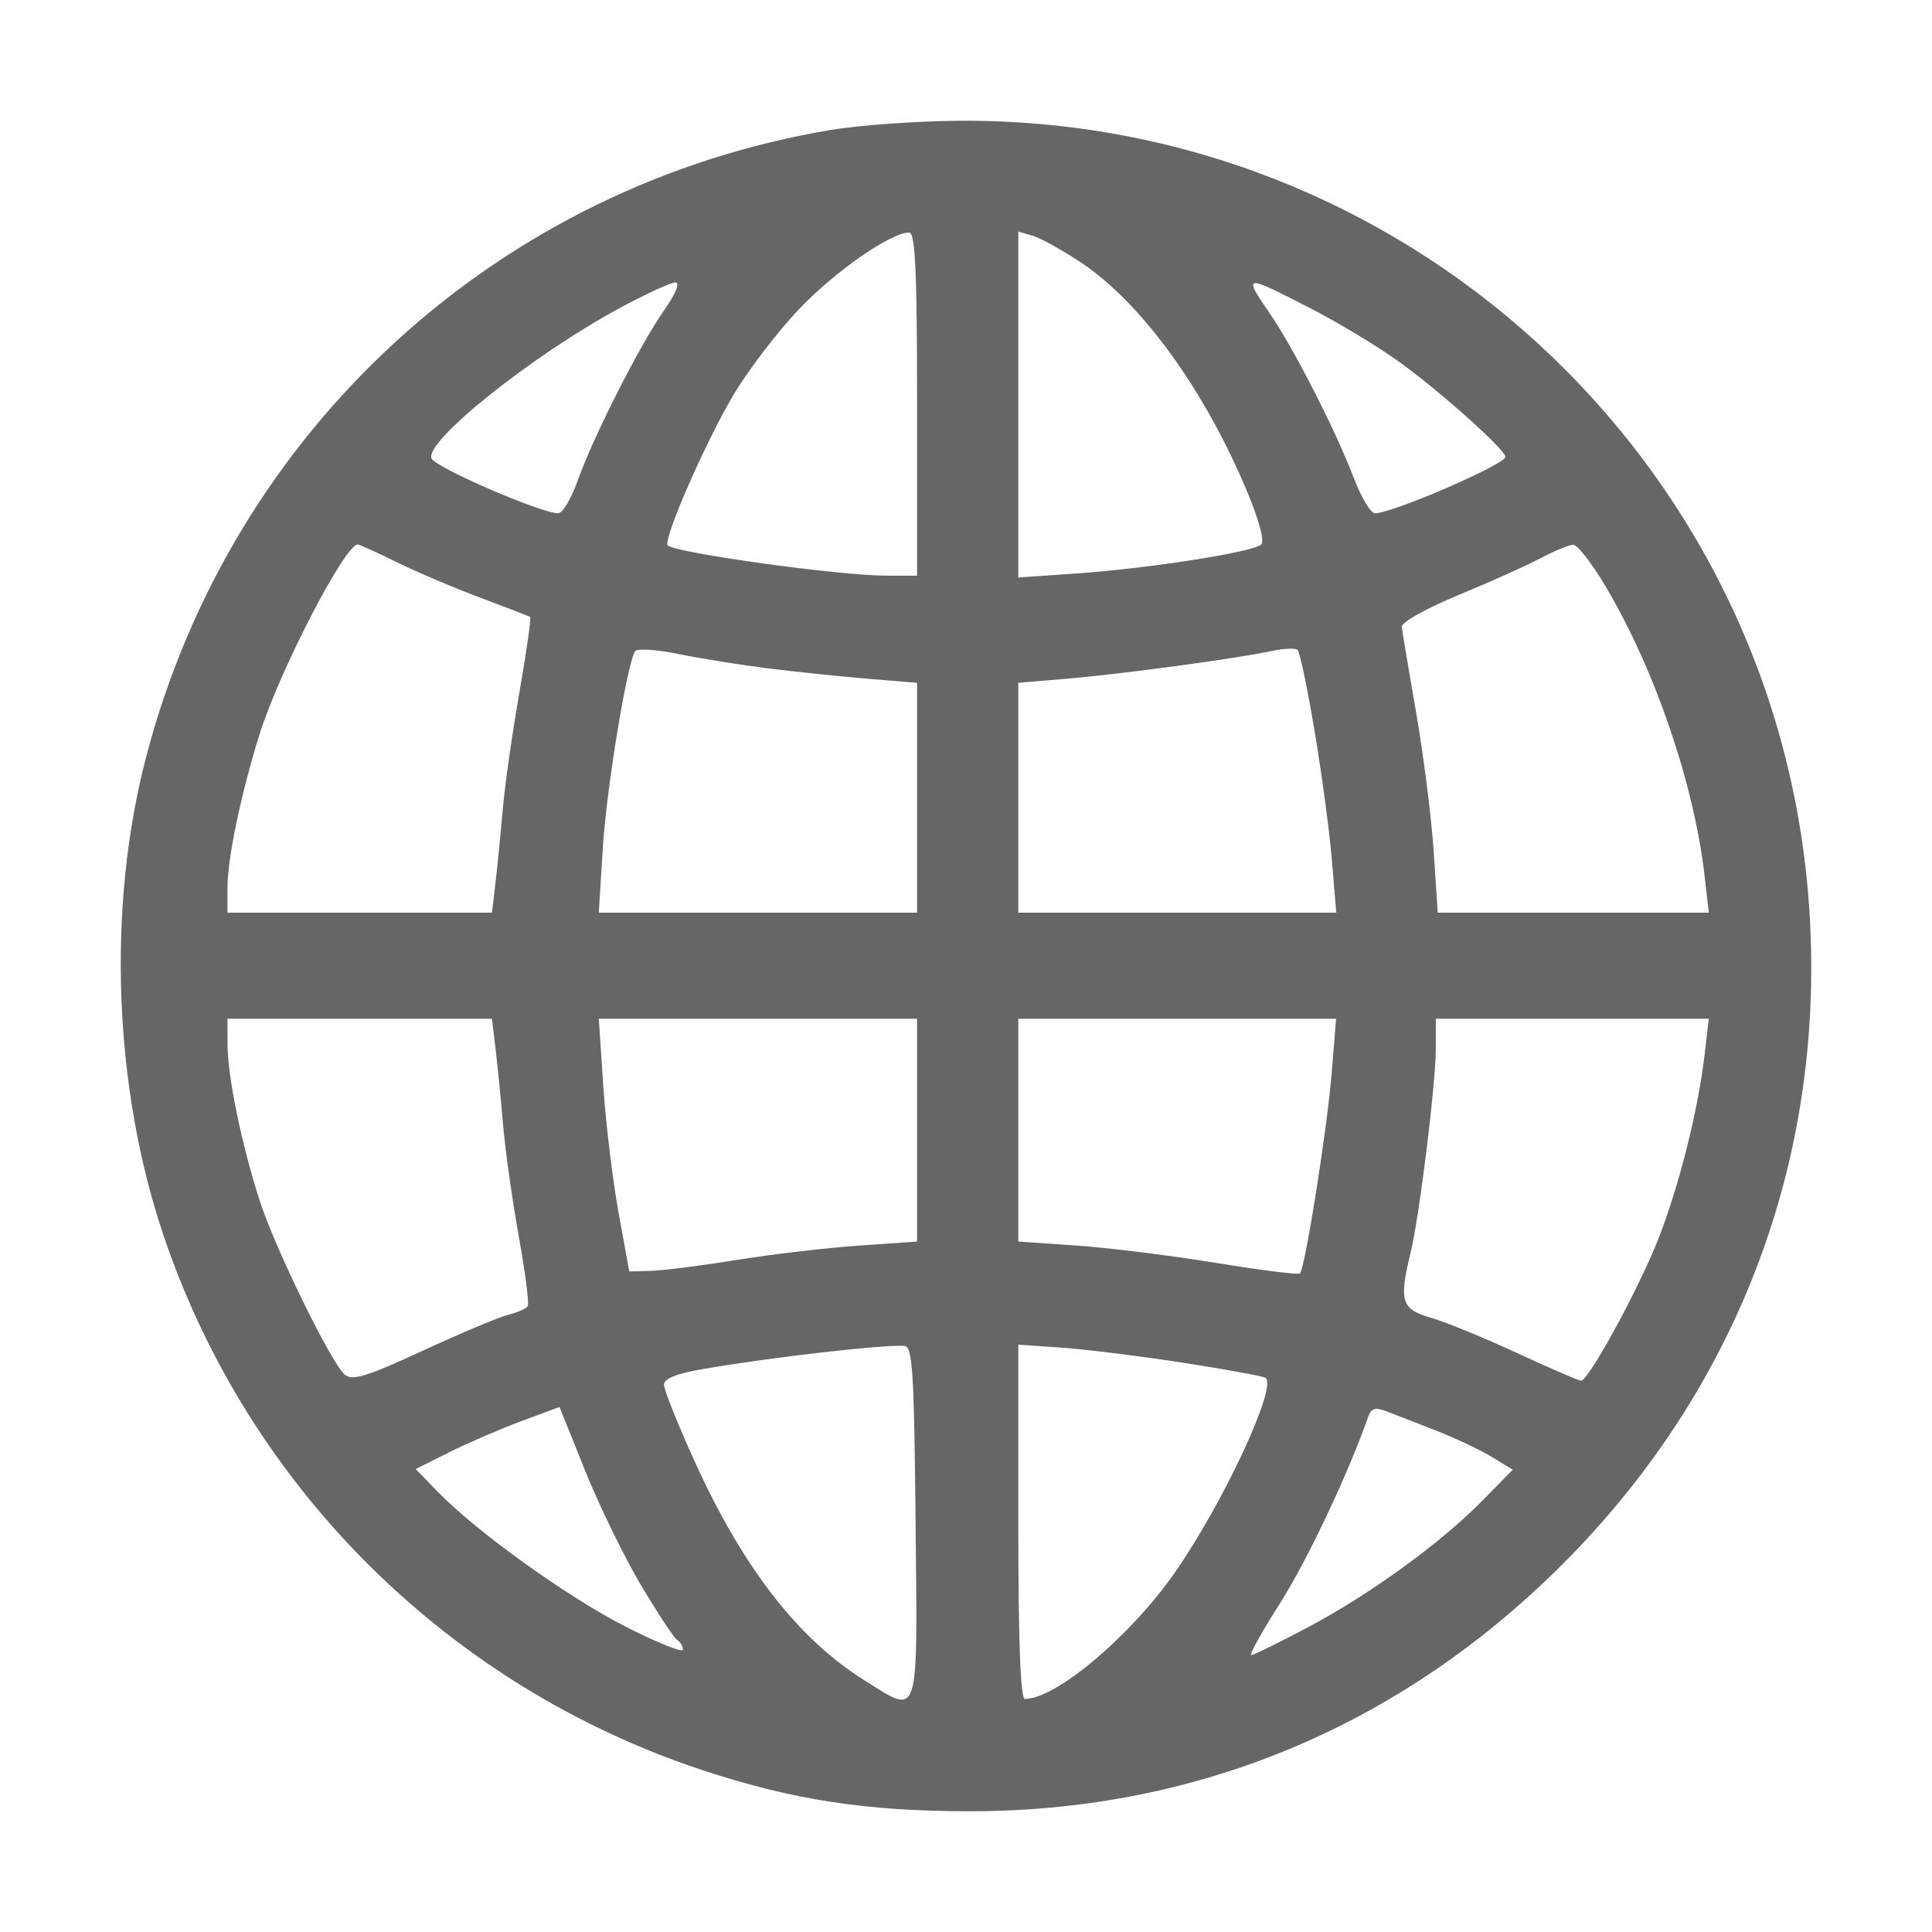
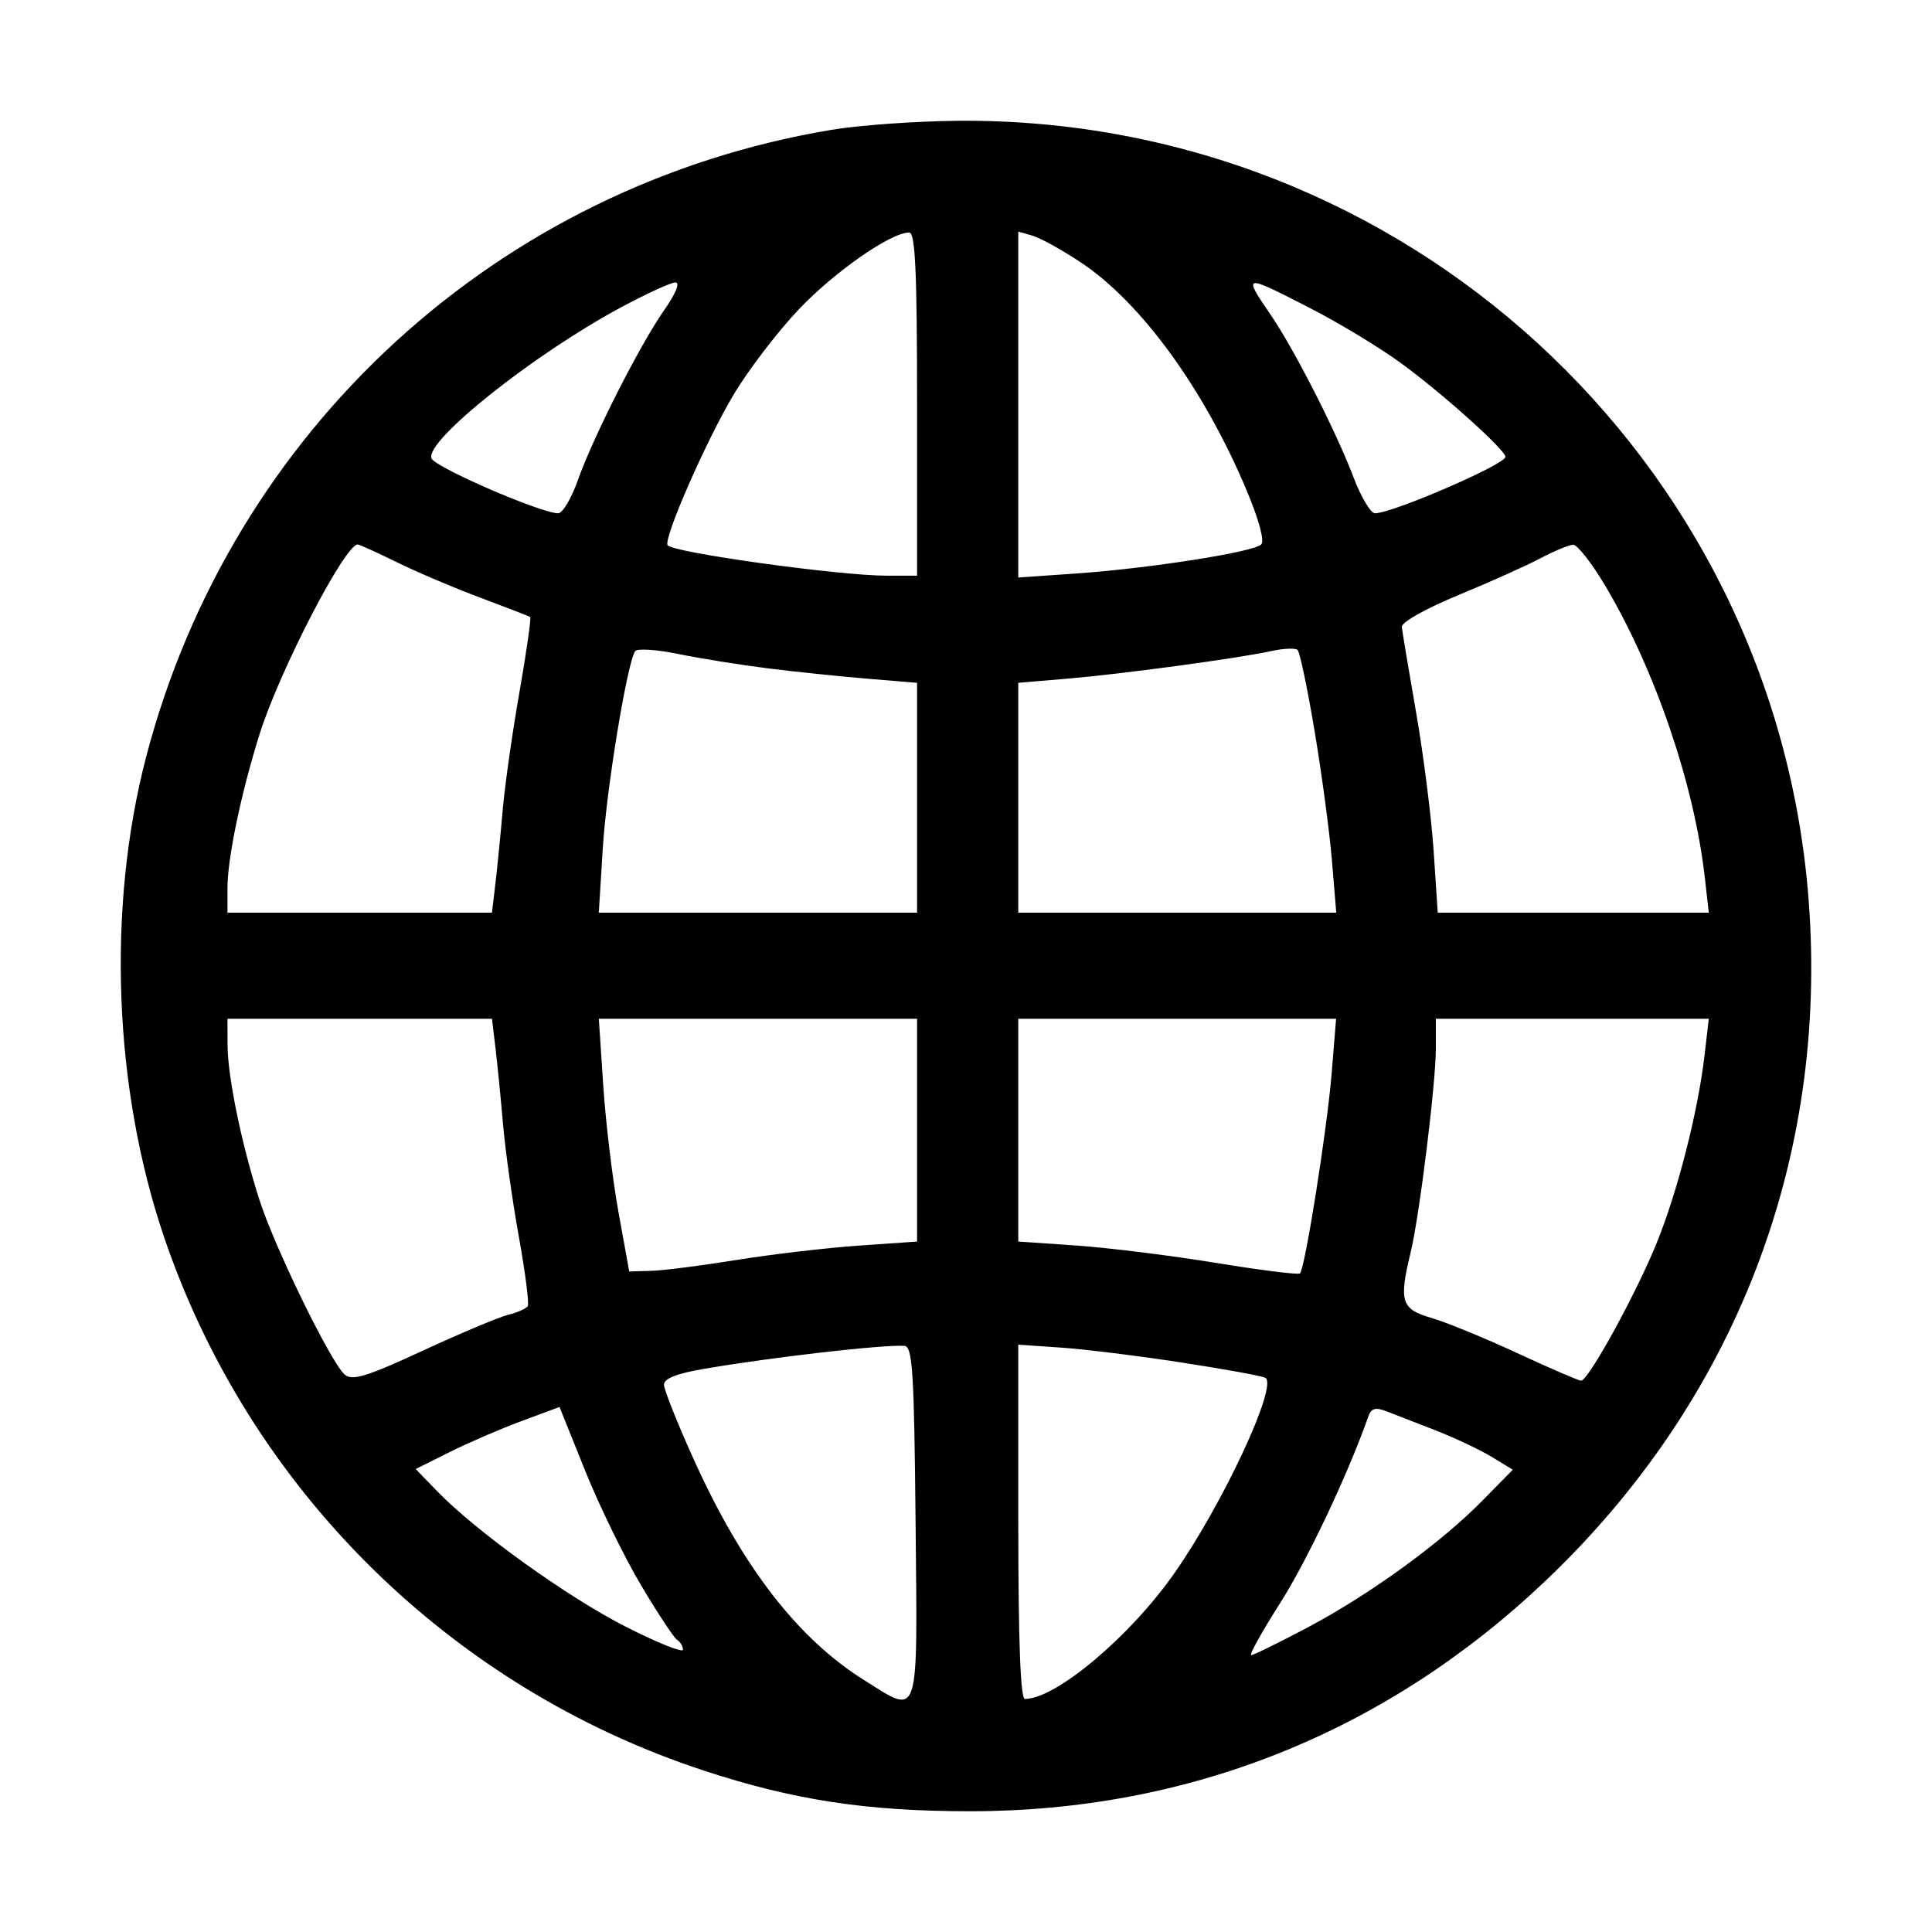
<svg xmlns="http://www.w3.org/2000/svg" width="64" height="64" viewBox="0 0 64 64" fill="none">
-   <path fill-rule="evenodd" clip-rule="evenodd" d="M27.549 4.3C16.51 6.141 7.672 14.228 4.839 25.081C3.537 30.072 3.761 36.055 5.436 40.982C8.274 49.334 14.916 55.896 23.324 58.656C26.29 59.63 28.708 59.999 32.127 60C39.38 60.002 45.918 57.384 51.203 52.361C57.479 46.397 60.568 38.403 59.914 29.819C58.797 15.164 46.486 3.882 31.741 4.001C30.358 4.012 28.471 4.147 27.549 4.3ZM30.379 13.385V19.07H29.37C27.79 19.07 22.266 18.301 22.115 18.06C21.975 17.835 23.368 14.651 24.281 13.108C24.767 12.287 25.744 11.005 26.452 10.258C27.645 9.001 29.5 7.706 30.117 7.702C30.32 7.7 30.379 8.974 30.379 13.385ZM35.807 8.695C37.8 10.02 39.882 12.88 41.293 16.236C41.702 17.208 41.895 17.922 41.78 18.036C41.525 18.288 38.086 18.827 35.67 18.996L33.732 19.131V13.401V7.672L34.203 7.807C34.463 7.882 35.184 8.281 35.807 8.695ZM21.993 10.287C21.184 11.447 19.651 14.471 19.138 15.917C18.927 16.514 18.635 17.003 18.49 17.003C17.921 17.003 14.408 15.48 14.293 15.184C14.07 14.61 17.664 11.745 20.56 10.188C21.407 9.732 22.223 9.358 22.372 9.357C22.538 9.355 22.391 9.718 21.993 10.287ZM43.422 10.219C44.349 10.695 45.684 11.502 46.388 12.014C47.748 13 49.869 14.902 49.869 15.134C49.869 15.383 46.126 17.003 45.548 17.003C45.406 17.003 45.086 16.468 44.838 15.814C44.263 14.296 42.876 11.576 42.093 10.429C41.163 9.067 41.174 9.065 43.422 10.219ZM13.147 18.625C13.806 18.949 15.053 19.479 15.918 19.802C16.782 20.125 17.522 20.412 17.562 20.439C17.602 20.466 17.442 21.588 17.207 22.931C16.971 24.275 16.722 26.026 16.654 26.822C16.585 27.618 16.477 28.711 16.413 29.251L16.297 30.233H11.916H7.535V29.419C7.535 28.436 7.979 26.305 8.592 24.341C9.248 22.242 11.422 18.036 11.851 18.036C11.904 18.036 12.487 18.301 13.147 18.625ZM53.194 19.435C54.831 22.2 56.122 25.987 56.471 29.044L56.606 30.233H52.116H47.627L47.492 28.198C47.417 27.078 47.156 25.009 46.91 23.598C46.664 22.188 46.451 20.913 46.437 20.766C46.422 20.614 47.23 20.16 48.297 19.719C49.335 19.291 50.561 18.741 51.022 18.497C51.483 18.254 51.974 18.05 52.113 18.045C52.252 18.04 52.739 18.666 53.194 19.435ZM25.453 22.142C26.376 22.257 27.861 22.411 28.754 22.485L30.379 22.619V26.426V30.233H25.107H19.836L19.969 28.088C20.091 26.128 20.767 22.006 21.038 21.573C21.1 21.474 21.742 21.514 22.464 21.663C23.186 21.811 24.531 22.027 25.453 22.142ZM43.551 24.238C43.789 25.659 44.047 27.589 44.124 28.527L44.265 30.233H38.998H33.732V26.426V22.619L35.356 22.482C37.183 22.327 41.001 21.81 42.115 21.567C42.518 21.479 42.909 21.462 42.984 21.53C43.058 21.598 43.314 22.817 43.551 24.238ZM16.415 34.729C16.479 35.269 16.592 36.408 16.665 37.261C16.739 38.114 16.973 39.781 17.187 40.965C17.401 42.15 17.533 43.186 17.482 43.268C17.431 43.35 17.138 43.479 16.832 43.555C16.526 43.631 15.253 44.166 14.005 44.743C12.155 45.599 11.677 45.747 11.425 45.54C10.979 45.176 9.097 41.323 8.592 39.742C7.998 37.884 7.543 35.673 7.538 34.626L7.535 33.747H11.916H16.297L16.415 34.729ZM30.379 37.437V41.128L28.44 41.263C27.374 41.338 25.558 41.551 24.406 41.737C23.253 41.924 21.98 42.086 21.577 42.098L20.844 42.119L20.488 40.155C20.292 39.075 20.065 37.191 19.984 35.969L19.837 33.747H25.108H30.379V37.437ZM44.113 35.556C43.962 37.408 43.232 42.017 43.063 42.183C43.011 42.234 41.763 42.078 40.289 41.836C38.815 41.594 36.737 41.336 35.67 41.261L33.732 41.127V37.437V33.747H38.996H44.26L44.113 35.556ZM56.468 34.936C56.252 36.804 55.585 39.428 54.888 41.156C54.212 42.831 52.618 45.737 52.375 45.737C52.296 45.737 51.346 45.326 50.264 44.825C49.182 44.323 47.897 43.796 47.407 43.655C46.419 43.369 46.336 43.106 46.727 41.499C47.018 40.305 47.564 35.894 47.564 34.735V33.747H52.085H56.606L56.468 34.936ZM30.33 50.442C30.393 57.092 30.482 56.817 28.636 55.663C26.432 54.284 24.601 51.918 22.998 48.382C22.447 47.165 21.995 46.035 21.995 45.871C21.995 45.666 22.412 45.501 23.316 45.346C25.573 44.958 29.257 44.536 29.959 44.584C30.23 44.602 30.282 45.428 30.33 50.442ZM39.154 45.137C40.58 45.357 41.824 45.584 41.919 45.642C42.337 45.897 40.519 49.802 38.91 52.104C37.442 54.207 34.979 56.28 33.95 56.28C33.804 56.28 33.732 54.336 33.732 50.412V44.544L35.147 44.641C35.925 44.694 37.728 44.917 39.154 45.137ZM21.236 52.515C21.791 53.449 22.33 54.264 22.435 54.328C22.539 54.391 22.624 54.535 22.624 54.648C22.624 54.76 21.766 54.415 20.717 53.881C18.781 52.894 15.761 50.723 14.478 49.394L13.771 48.663L14.891 48.104C15.507 47.796 16.579 47.333 17.273 47.076L18.535 46.608L19.381 48.713C19.847 49.871 20.681 51.582 21.236 52.515ZM47.564 47.386C48.198 47.634 49.031 48.028 49.415 48.261L50.113 48.686L49.1 49.716C47.722 51.119 45.369 52.825 43.305 53.918C42.362 54.417 41.527 54.827 41.448 54.829C41.369 54.831 41.801 54.054 42.406 53.103C43.304 51.691 44.648 48.85 45.326 46.928C45.425 46.647 45.559 46.609 45.932 46.752C46.196 46.852 46.93 47.138 47.564 47.386Z" fill="black" fill-opacity="0.6" />
+   <path fill-rule="evenodd" clip-rule="evenodd" d="M27.549 4.3C16.51 6.141 7.672 14.228 4.839 25.081C3.537 30.072 3.761 36.055 5.436 40.982C8.274 49.334 14.916 55.896 23.324 58.656C26.29 59.63 28.708 59.999 32.127 60C39.38 60.002 45.918 57.384 51.203 52.361C57.479 46.397 60.568 38.403 59.914 29.819C58.797 15.164 46.486 3.882 31.741 4.001C30.358 4.012 28.471 4.147 27.549 4.3ZM30.379 13.385V19.07H29.37C27.79 19.07 22.266 18.301 22.115 18.06C21.975 17.835 23.368 14.651 24.281 13.108C24.767 12.287 25.744 11.005 26.452 10.258C27.645 9.001 29.5 7.706 30.117 7.702C30.32 7.7 30.379 8.974 30.379 13.385ZM35.807 8.695C37.8 10.02 39.882 12.88 41.293 16.236C41.702 17.208 41.895 17.922 41.78 18.036C41.525 18.288 38.086 18.827 35.67 18.996L33.732 19.131V13.401V7.672L34.203 7.807C34.463 7.882 35.184 8.281 35.807 8.695ZM21.993 10.287C21.184 11.447 19.651 14.471 19.138 15.917C18.927 16.514 18.635 17.003 18.49 17.003C17.921 17.003 14.408 15.48 14.293 15.184C14.07 14.61 17.664 11.745 20.56 10.188C21.407 9.732 22.223 9.358 22.372 9.357C22.538 9.355 22.391 9.718 21.993 10.287ZM43.422 10.219C44.349 10.695 45.684 11.502 46.388 12.014C47.748 13 49.869 14.902 49.869 15.134C49.869 15.383 46.126 17.003 45.548 17.003C45.406 17.003 45.086 16.468 44.838 15.814C44.263 14.296 42.876 11.576 42.093 10.429C41.163 9.067 41.174 9.065 43.422 10.219ZM13.147 18.625C13.806 18.949 15.053 19.479 15.918 19.802C16.782 20.125 17.522 20.412 17.562 20.439C17.602 20.466 17.442 21.588 17.207 22.931C16.971 24.275 16.722 26.026 16.654 26.822C16.585 27.618 16.477 28.711 16.413 29.251L16.297 30.233H11.916H7.535V29.419C7.535 28.436 7.979 26.305 8.592 24.341C9.248 22.242 11.422 18.036 11.851 18.036C11.904 18.036 12.487 18.301 13.147 18.625ZM53.194 19.435C54.831 22.2 56.122 25.987 56.471 29.044L56.606 30.233H52.116H47.627L47.492 28.198C47.417 27.078 47.156 25.009 46.91 23.598C46.664 22.188 46.451 20.913 46.437 20.766C46.422 20.614 47.23 20.16 48.297 19.719C49.335 19.291 50.561 18.741 51.022 18.497C51.483 18.254 51.974 18.05 52.113 18.045C52.252 18.04 52.739 18.666 53.194 19.435ZM25.453 22.142C26.376 22.257 27.861 22.411 28.754 22.485L30.379 22.619V26.426V30.233H25.107H19.836L19.969 28.088C20.091 26.128 20.767 22.006 21.038 21.573C21.1 21.474 21.742 21.514 22.464 21.663C23.186 21.811 24.531 22.027 25.453 22.142ZM43.551 24.238C43.789 25.659 44.047 27.589 44.124 28.527L44.265 30.233H38.998H33.732V26.426V22.619L35.356 22.482C37.183 22.327 41.001 21.81 42.115 21.567C42.518 21.479 42.909 21.462 42.984 21.53C43.058 21.598 43.314 22.817 43.551 24.238ZM16.415 34.729C16.479 35.269 16.592 36.408 16.665 37.261C16.739 38.114 16.973 39.781 17.187 40.965C17.401 42.15 17.533 43.186 17.482 43.268C17.431 43.35 17.138 43.479 16.832 43.555C16.526 43.631 15.253 44.166 14.005 44.743C12.155 45.599 11.677 45.747 11.425 45.54C10.979 45.176 9.097 41.323 8.592 39.742C7.998 37.884 7.543 35.673 7.538 34.626L7.535 33.747H11.916H16.297L16.415 34.729ZM30.379 37.437V41.128L28.44 41.263C27.374 41.338 25.558 41.551 24.406 41.737C23.253 41.924 21.98 42.086 21.577 42.098L20.844 42.119L20.488 40.155C20.292 39.075 20.065 37.191 19.984 35.969L19.837 33.747H25.108H30.379V37.437ZM44.113 35.556C43.962 37.408 43.232 42.017 43.063 42.183C43.011 42.234 41.763 42.078 40.289 41.836C38.815 41.594 36.737 41.336 35.67 41.261L33.732 41.127V37.437V33.747H38.996H44.26L44.113 35.556ZM56.468 34.936C56.252 36.804 55.585 39.428 54.888 41.156C54.212 42.831 52.618 45.737 52.375 45.737C52.296 45.737 51.346 45.326 50.264 44.825C49.182 44.323 47.897 43.796 47.407 43.655C46.419 43.369 46.336 43.106 46.727 41.499C47.018 40.305 47.564 35.894 47.564 34.735V33.747H52.085H56.606L56.468 34.936ZM30.33 50.442C30.393 57.092 30.482 56.817 28.636 55.663C26.432 54.284 24.601 51.918 22.998 48.382C22.447 47.165 21.995 46.035 21.995 45.871C21.995 45.666 22.412 45.501 23.316 45.346C25.573 44.958 29.257 44.536 29.959 44.584C30.23 44.602 30.282 45.428 30.33 50.442ZM39.154 45.137C40.58 45.357 41.824 45.584 41.919 45.642C42.337 45.897 40.519 49.802 38.91 52.104C37.442 54.207 34.979 56.28 33.95 56.28C33.804 56.28 33.732 54.336 33.732 50.412V44.544L35.147 44.641C35.925 44.694 37.728 44.917 39.154 45.137ZM21.236 52.515C21.791 53.449 22.33 54.264 22.435 54.328C22.539 54.391 22.624 54.535 22.624 54.648C22.624 54.76 21.766 54.415 20.717 53.881C18.781 52.894 15.761 50.723 14.478 49.394L13.771 48.663L14.891 48.104C15.507 47.796 16.579 47.333 17.273 47.076L18.535 46.608L19.381 48.713C19.847 49.871 20.681 51.582 21.236 52.515ZM47.564 47.386C48.198 47.634 49.031 48.028 49.415 48.261L50.113 48.686L49.101 49.716C47.722 51.119 45.369 52.825 43.305 53.918C42.362 54.417 41.527 54.827 41.448 54.829C41.369 54.831 41.801 54.054 42.406 53.103C43.304 51.691 44.648 48.85 45.326 46.928C45.425 46.647 45.559 46.609 45.932 46.752C46.196 46.852 46.93 47.138 47.564 47.386Z" fill="black" />
</svg>
